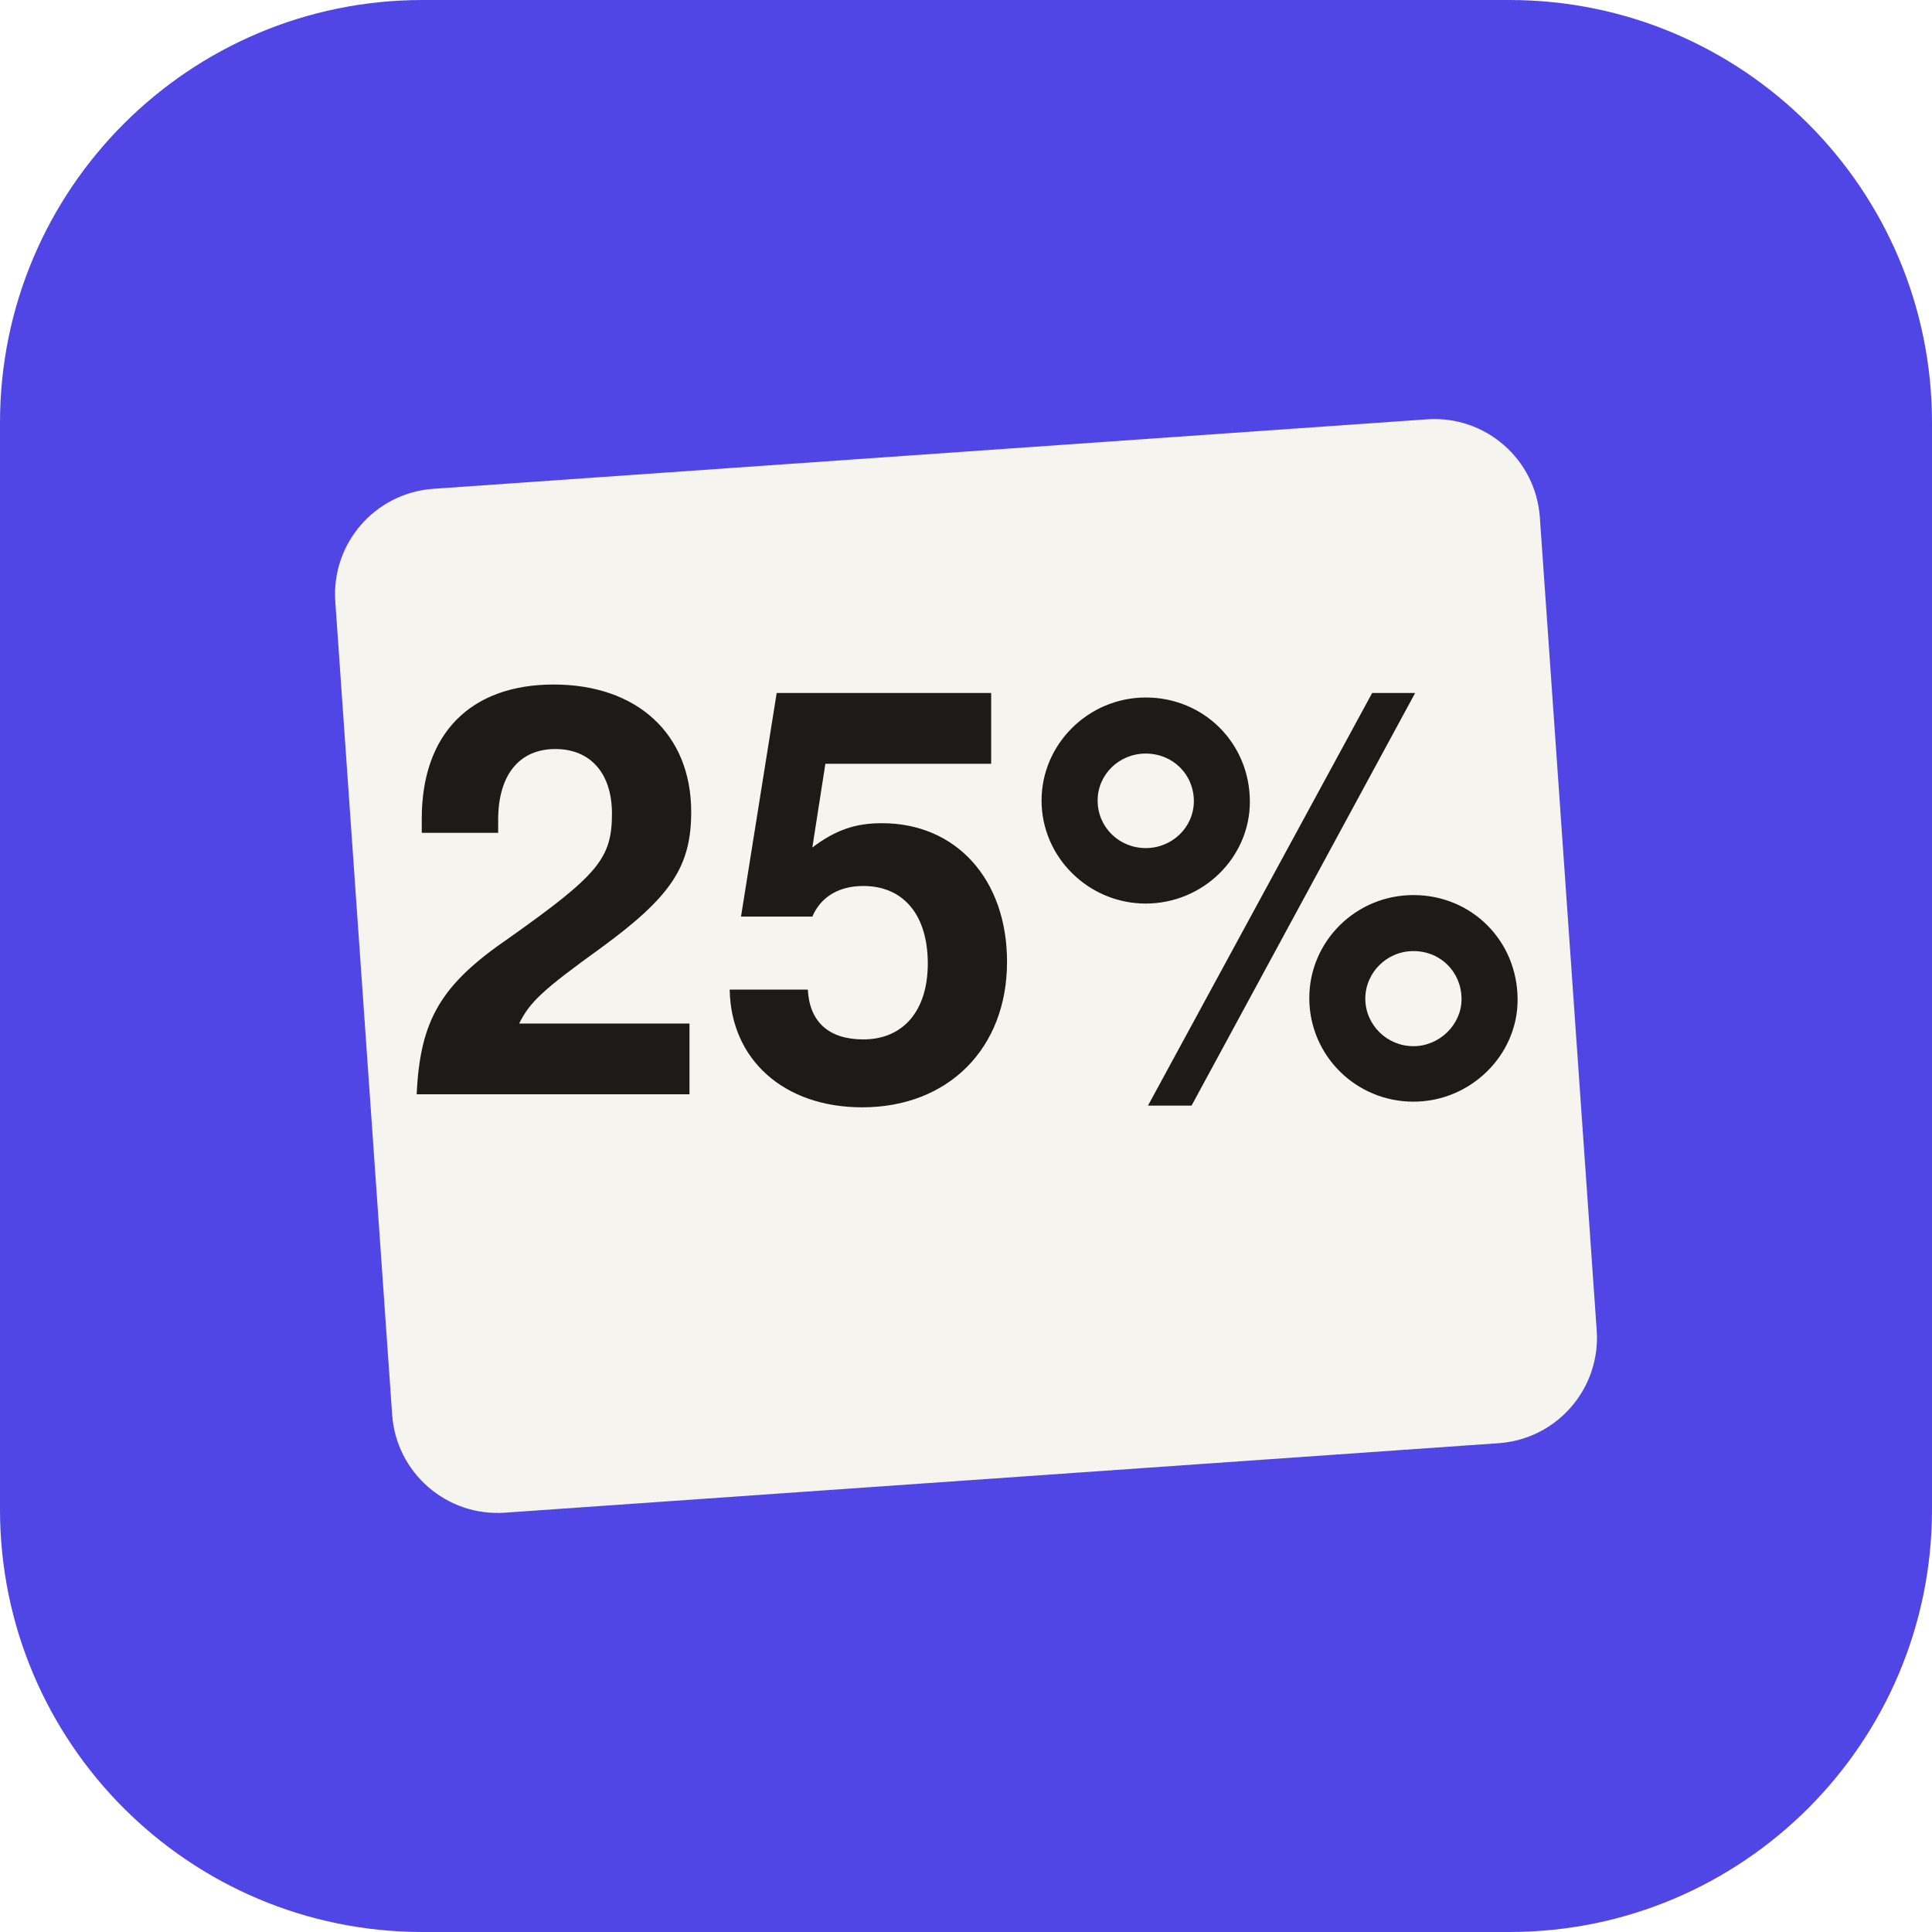
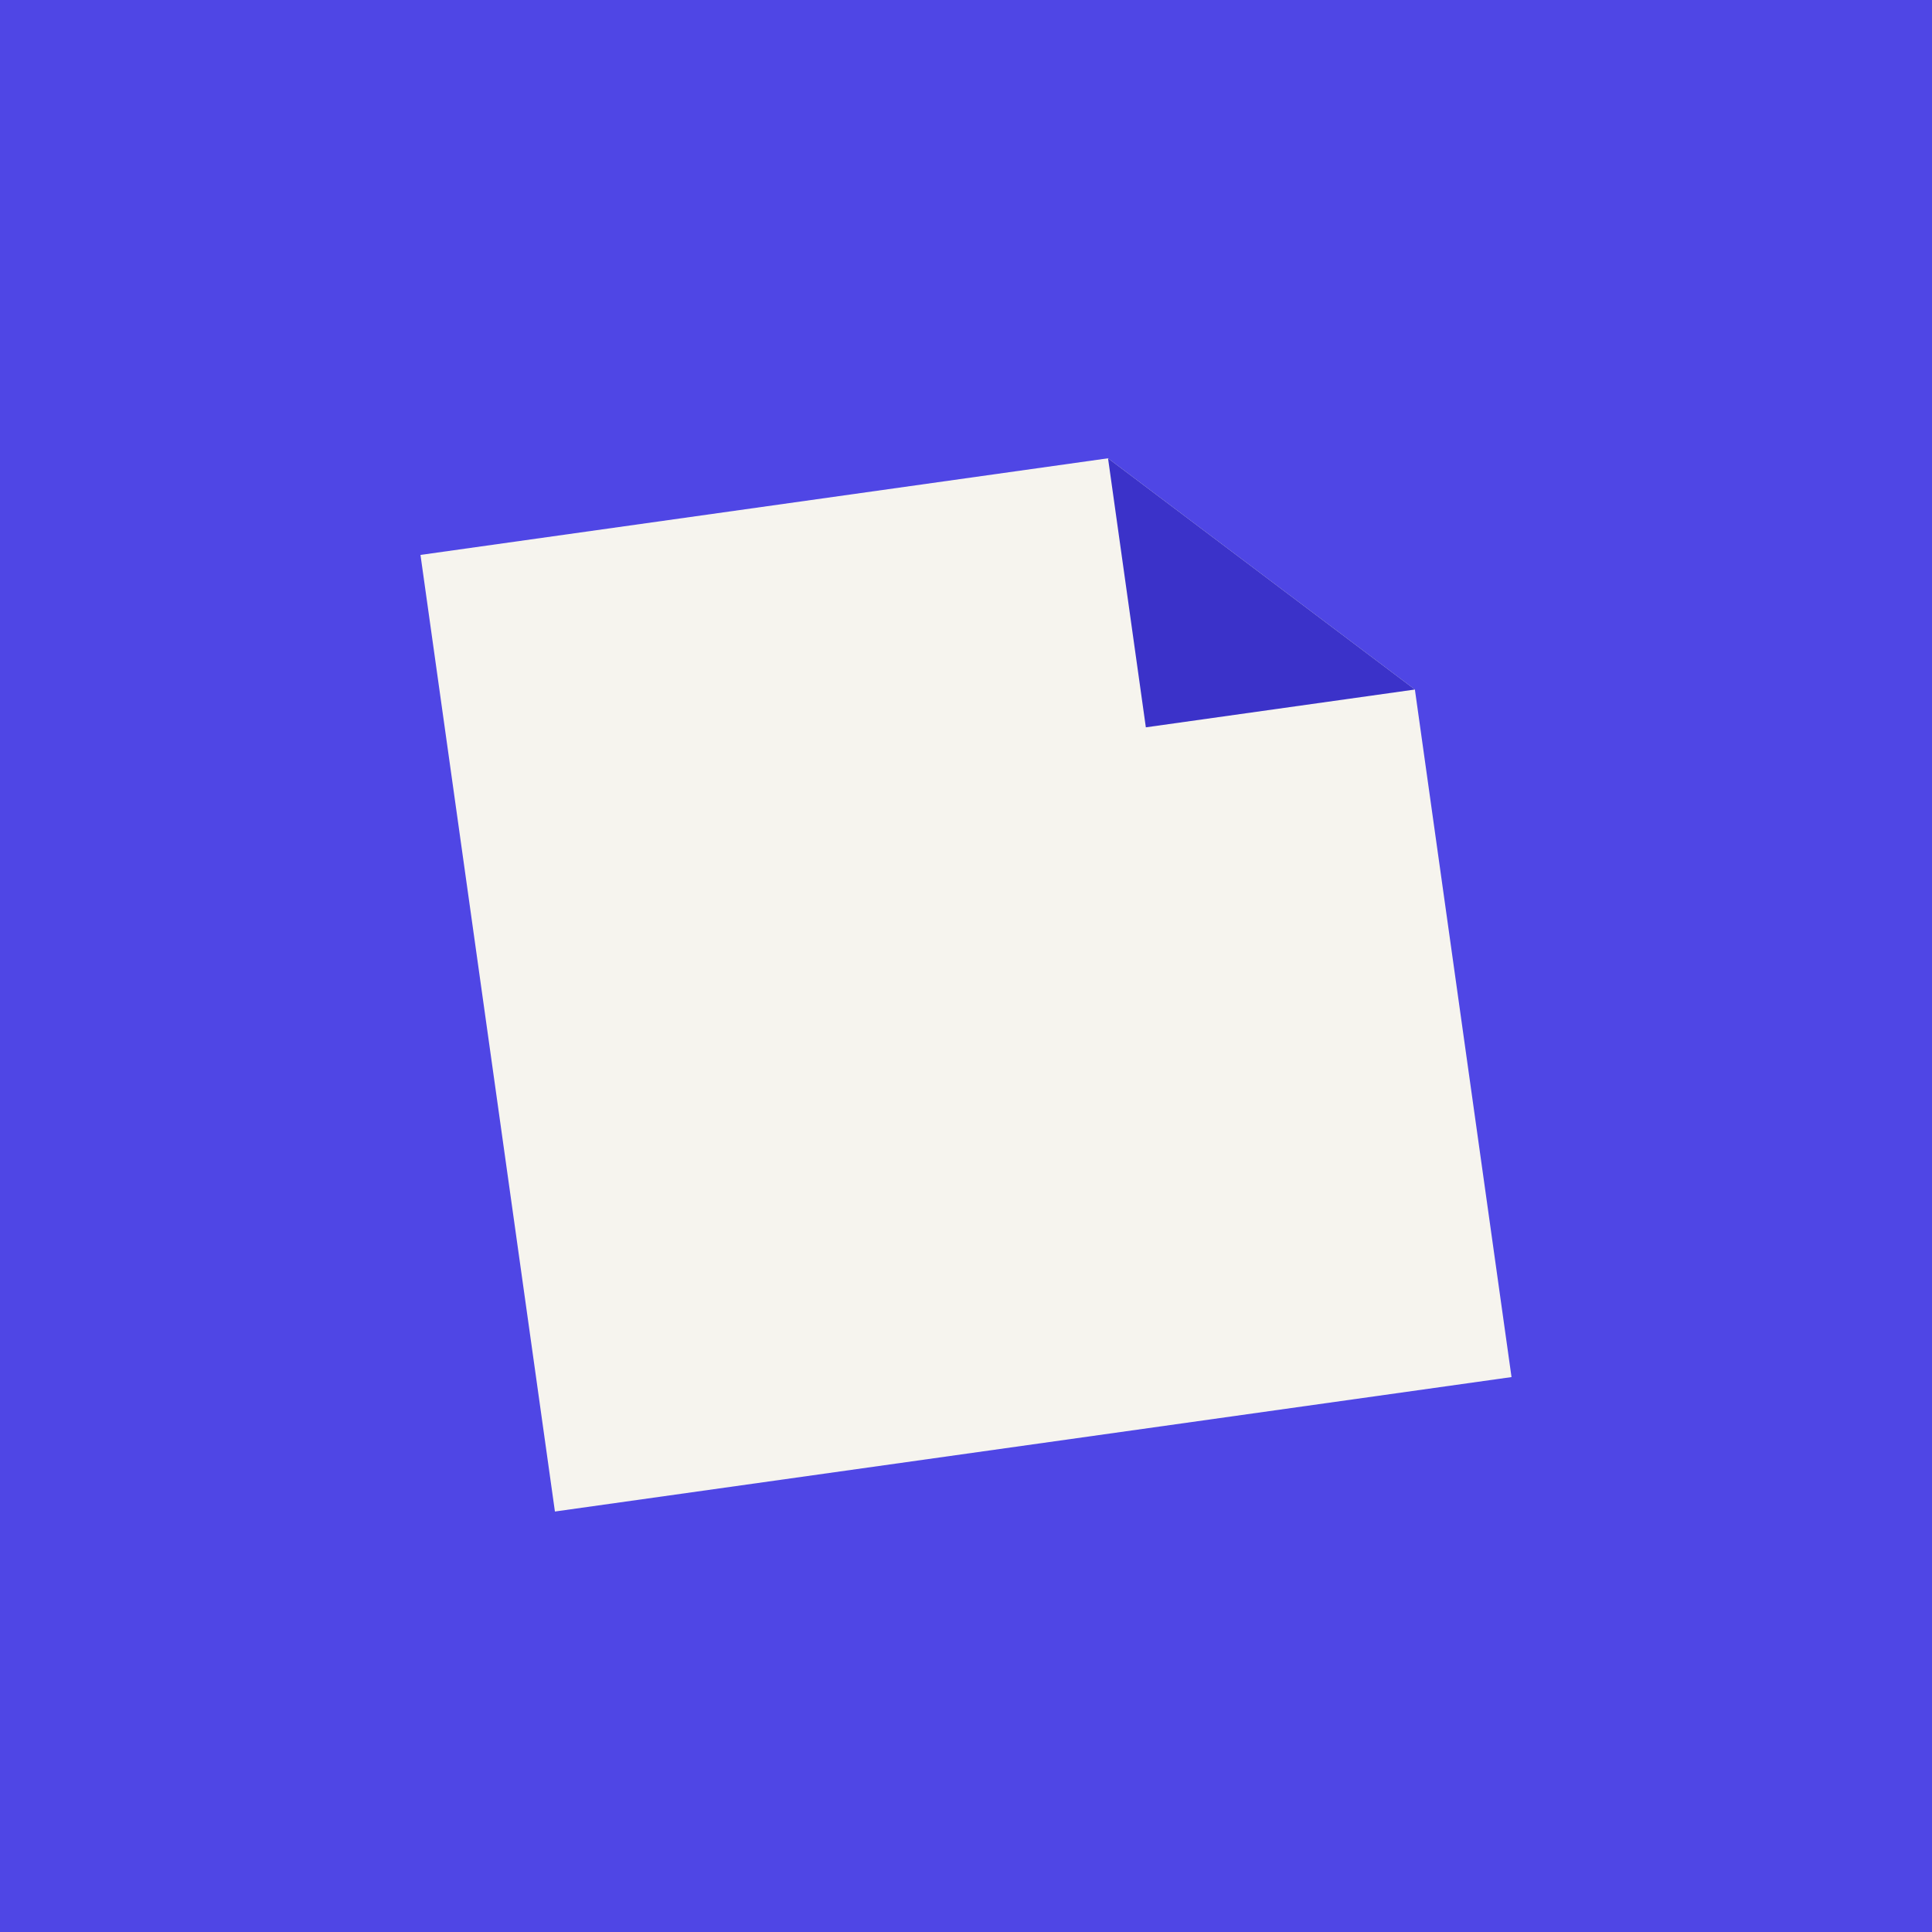
<svg xmlns="http://www.w3.org/2000/svg" viewBox="0 0 512 512">
-   <rect width="512" height="512" rx="112" fill="#4f46e5" />
-   <rect x="96" y="120" width="320" height="272" rx="28" fill="#f6f4ee" transform="rotate(-4 256 256)" />
-   <text x="256" y="290" font-family="Lexend, -apple-system, Helvetica, Arial, sans-serif" font-size="150" font-weight="700" text-anchor="middle" fill="#1c1b18">25%</text>
+   <rect width="512" height="512" fill="#4f46e5" />
+   <g transform="rotate(-8 256 256)">
+     <path d="M128 128 H312 L384 200 V384 H128 Z" fill="#f6f4ee" />
+     <path d="M312 128 V200 H384 Z" fill="#3b32c9" />
+   </g>
</svg>
